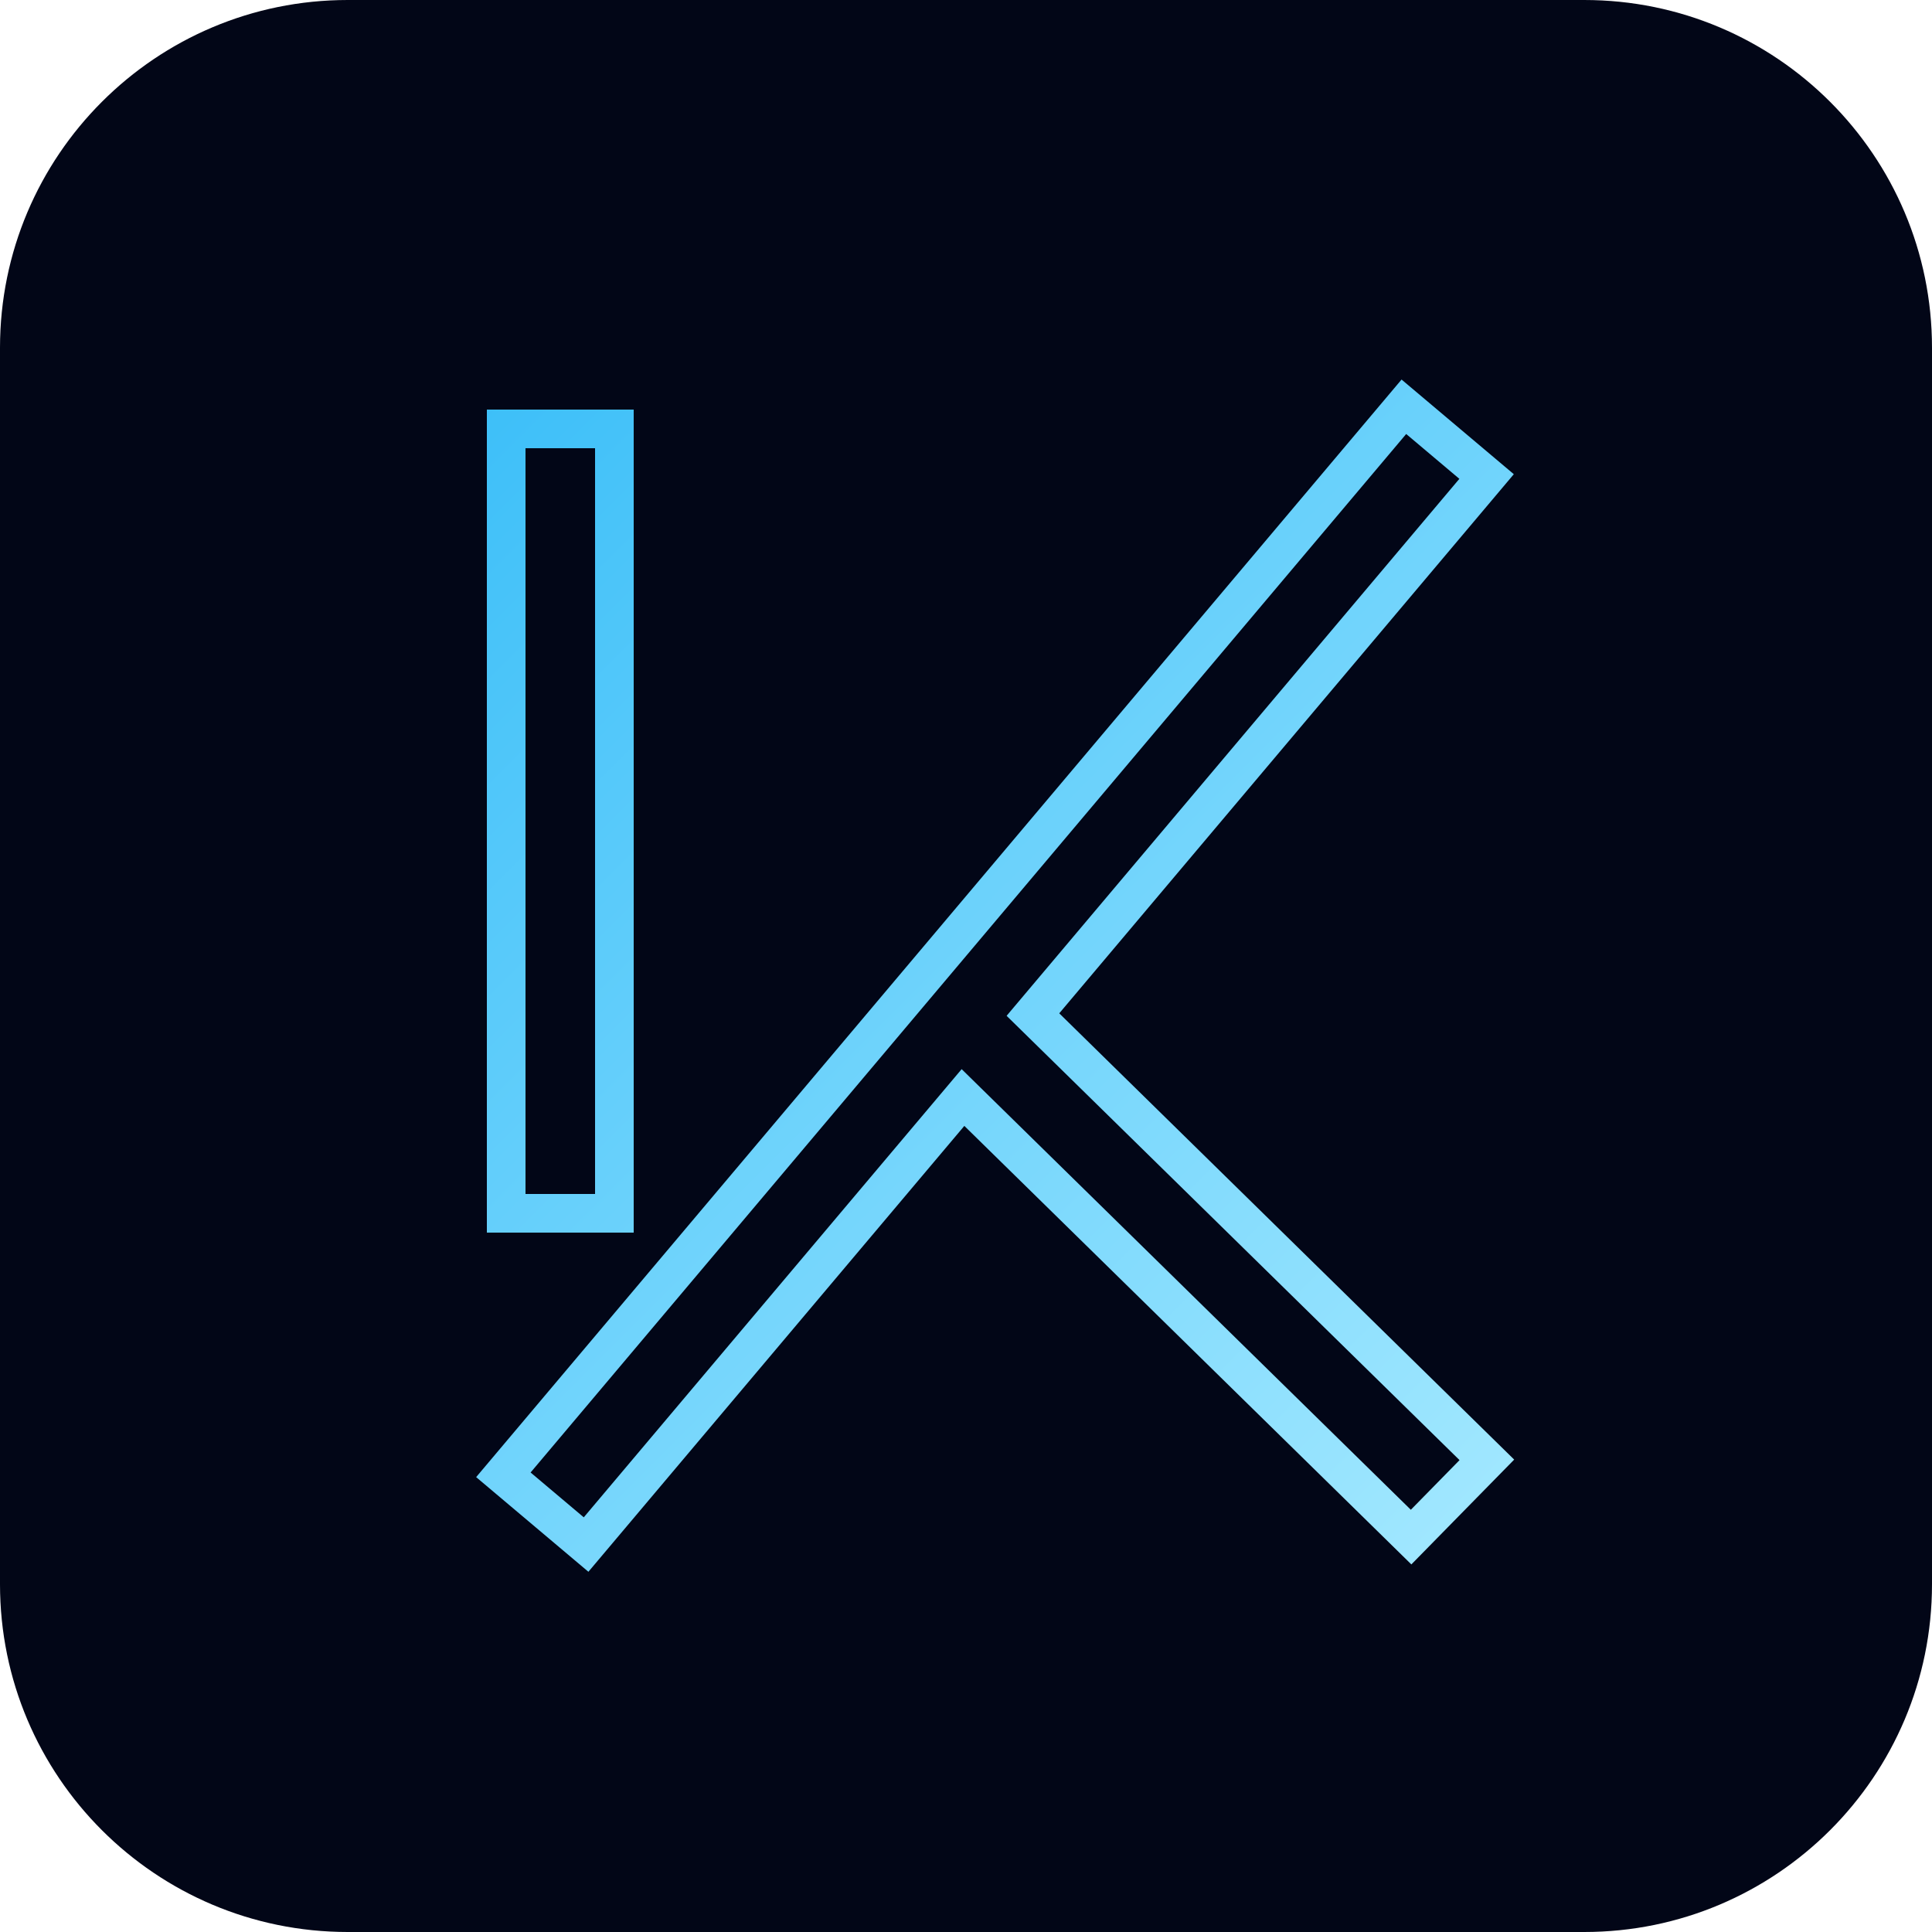
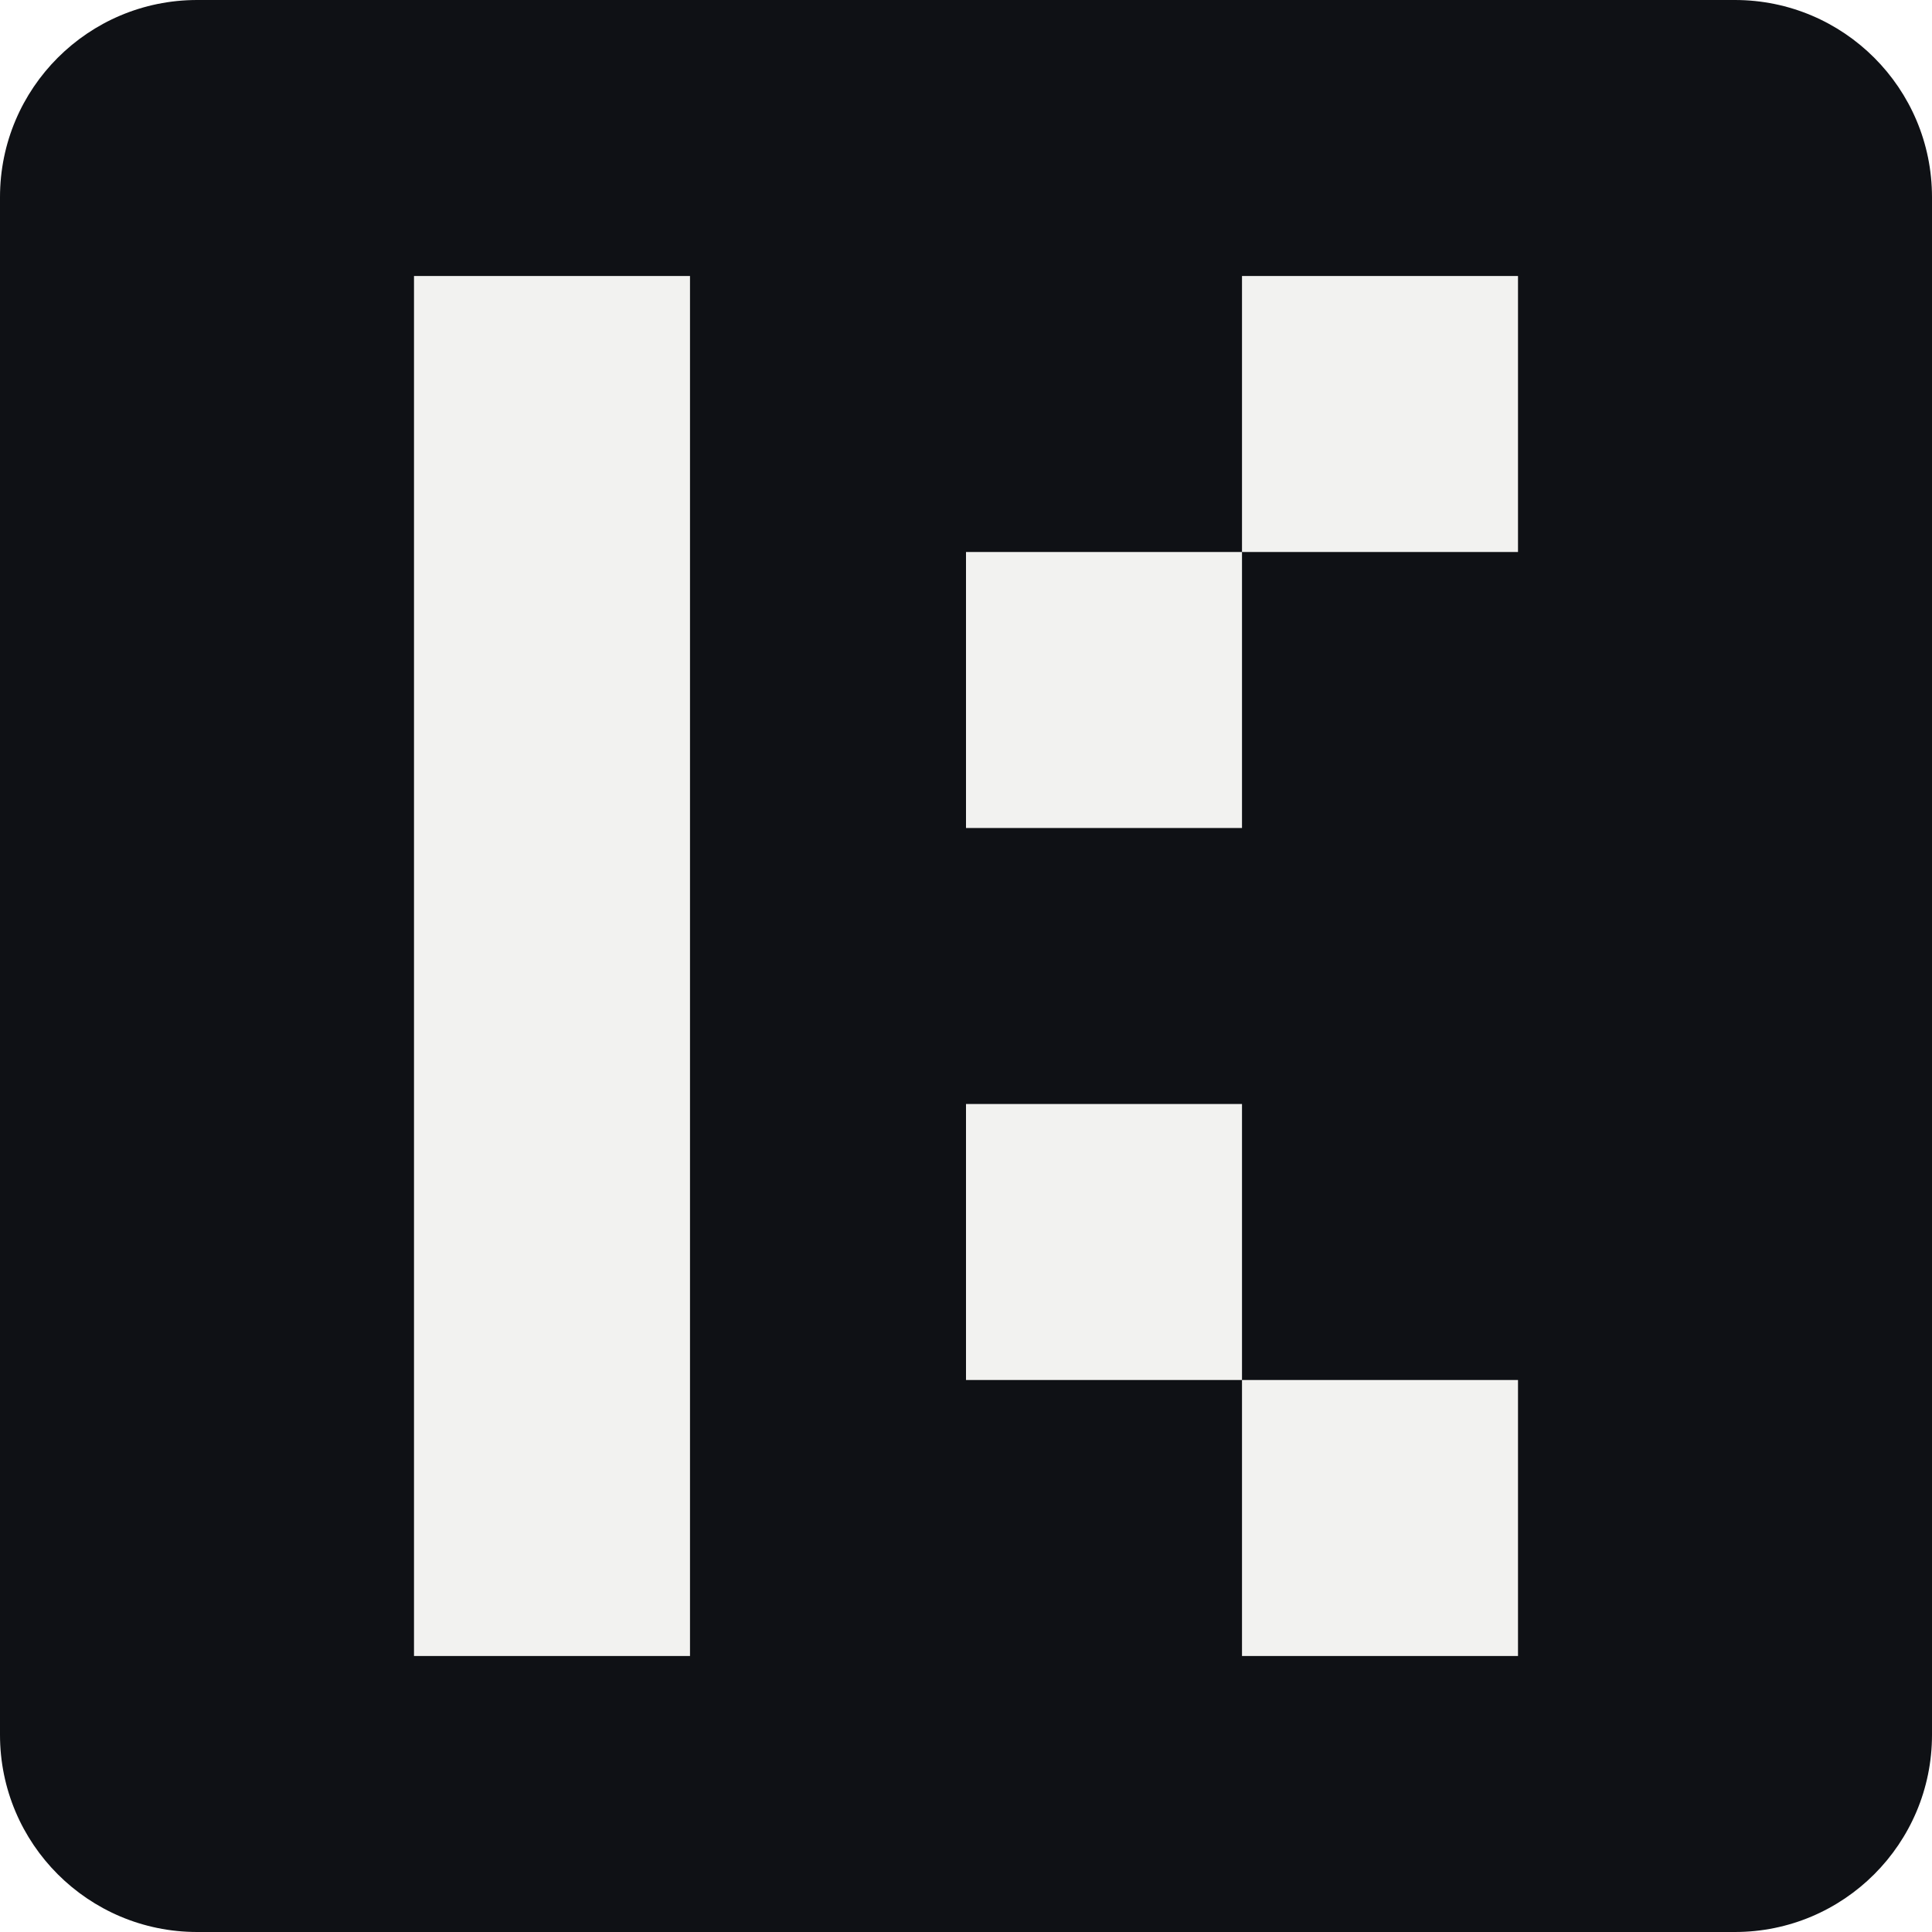
- <svg xmlns="http://www.w3.org/2000/svg" width="500" height="500" viewBox="0 0 500 500">
-   <rect width="500" height="500" rx="90" fill="#020617" />
-   <defs>
-     <linearGradient id="kg" gradientUnits="userSpaceOnUse" x1="100" y1="100" x2="400" y2="400">
-       <stop offset="0%" stop-color="#38BDF8" />
-       <stop offset="100%" stop-color="#A5E9FF" />
-     </linearGradient>
-   </defs>
-   <g stroke-linecap="square" stroke-linejoin="miter" fill="none">
-     <g stroke="url(#kg)" stroke-width="38">
-       <path d="M145 125 L145 300" />
-       <path d="M365 125 L150 380" />
-       <path d="M260 275 L365 378" />
-     </g>
-     <g stroke="#020617" stroke-width="18">
-       <path d="M145 125 L145 300" />
-       <path d="M365 125 L150 380" />
-       <path d="M260 275 L365 378" />
-     </g>
+ <svg xmlns="http://www.w3.org/2000/svg" width="196" height="196" viewBox="0 0 196 196">
+   <rect width="196" height="196" rx="20" fill="#0F1115" />
+   <g fill="#F2F2F0" transform="translate(42 28)">
+     <rect x="0" y="0" width="28" height="140" />
+     <rect x="56" y="28" width="28" height="28" />
+     <rect x="84" y="0" width="28" height="28" />
+     <rect x="56" y="84" width="28" height="28" />
+     <rect x="84" y="112" width="28" height="28" />
  </g>
</svg>
